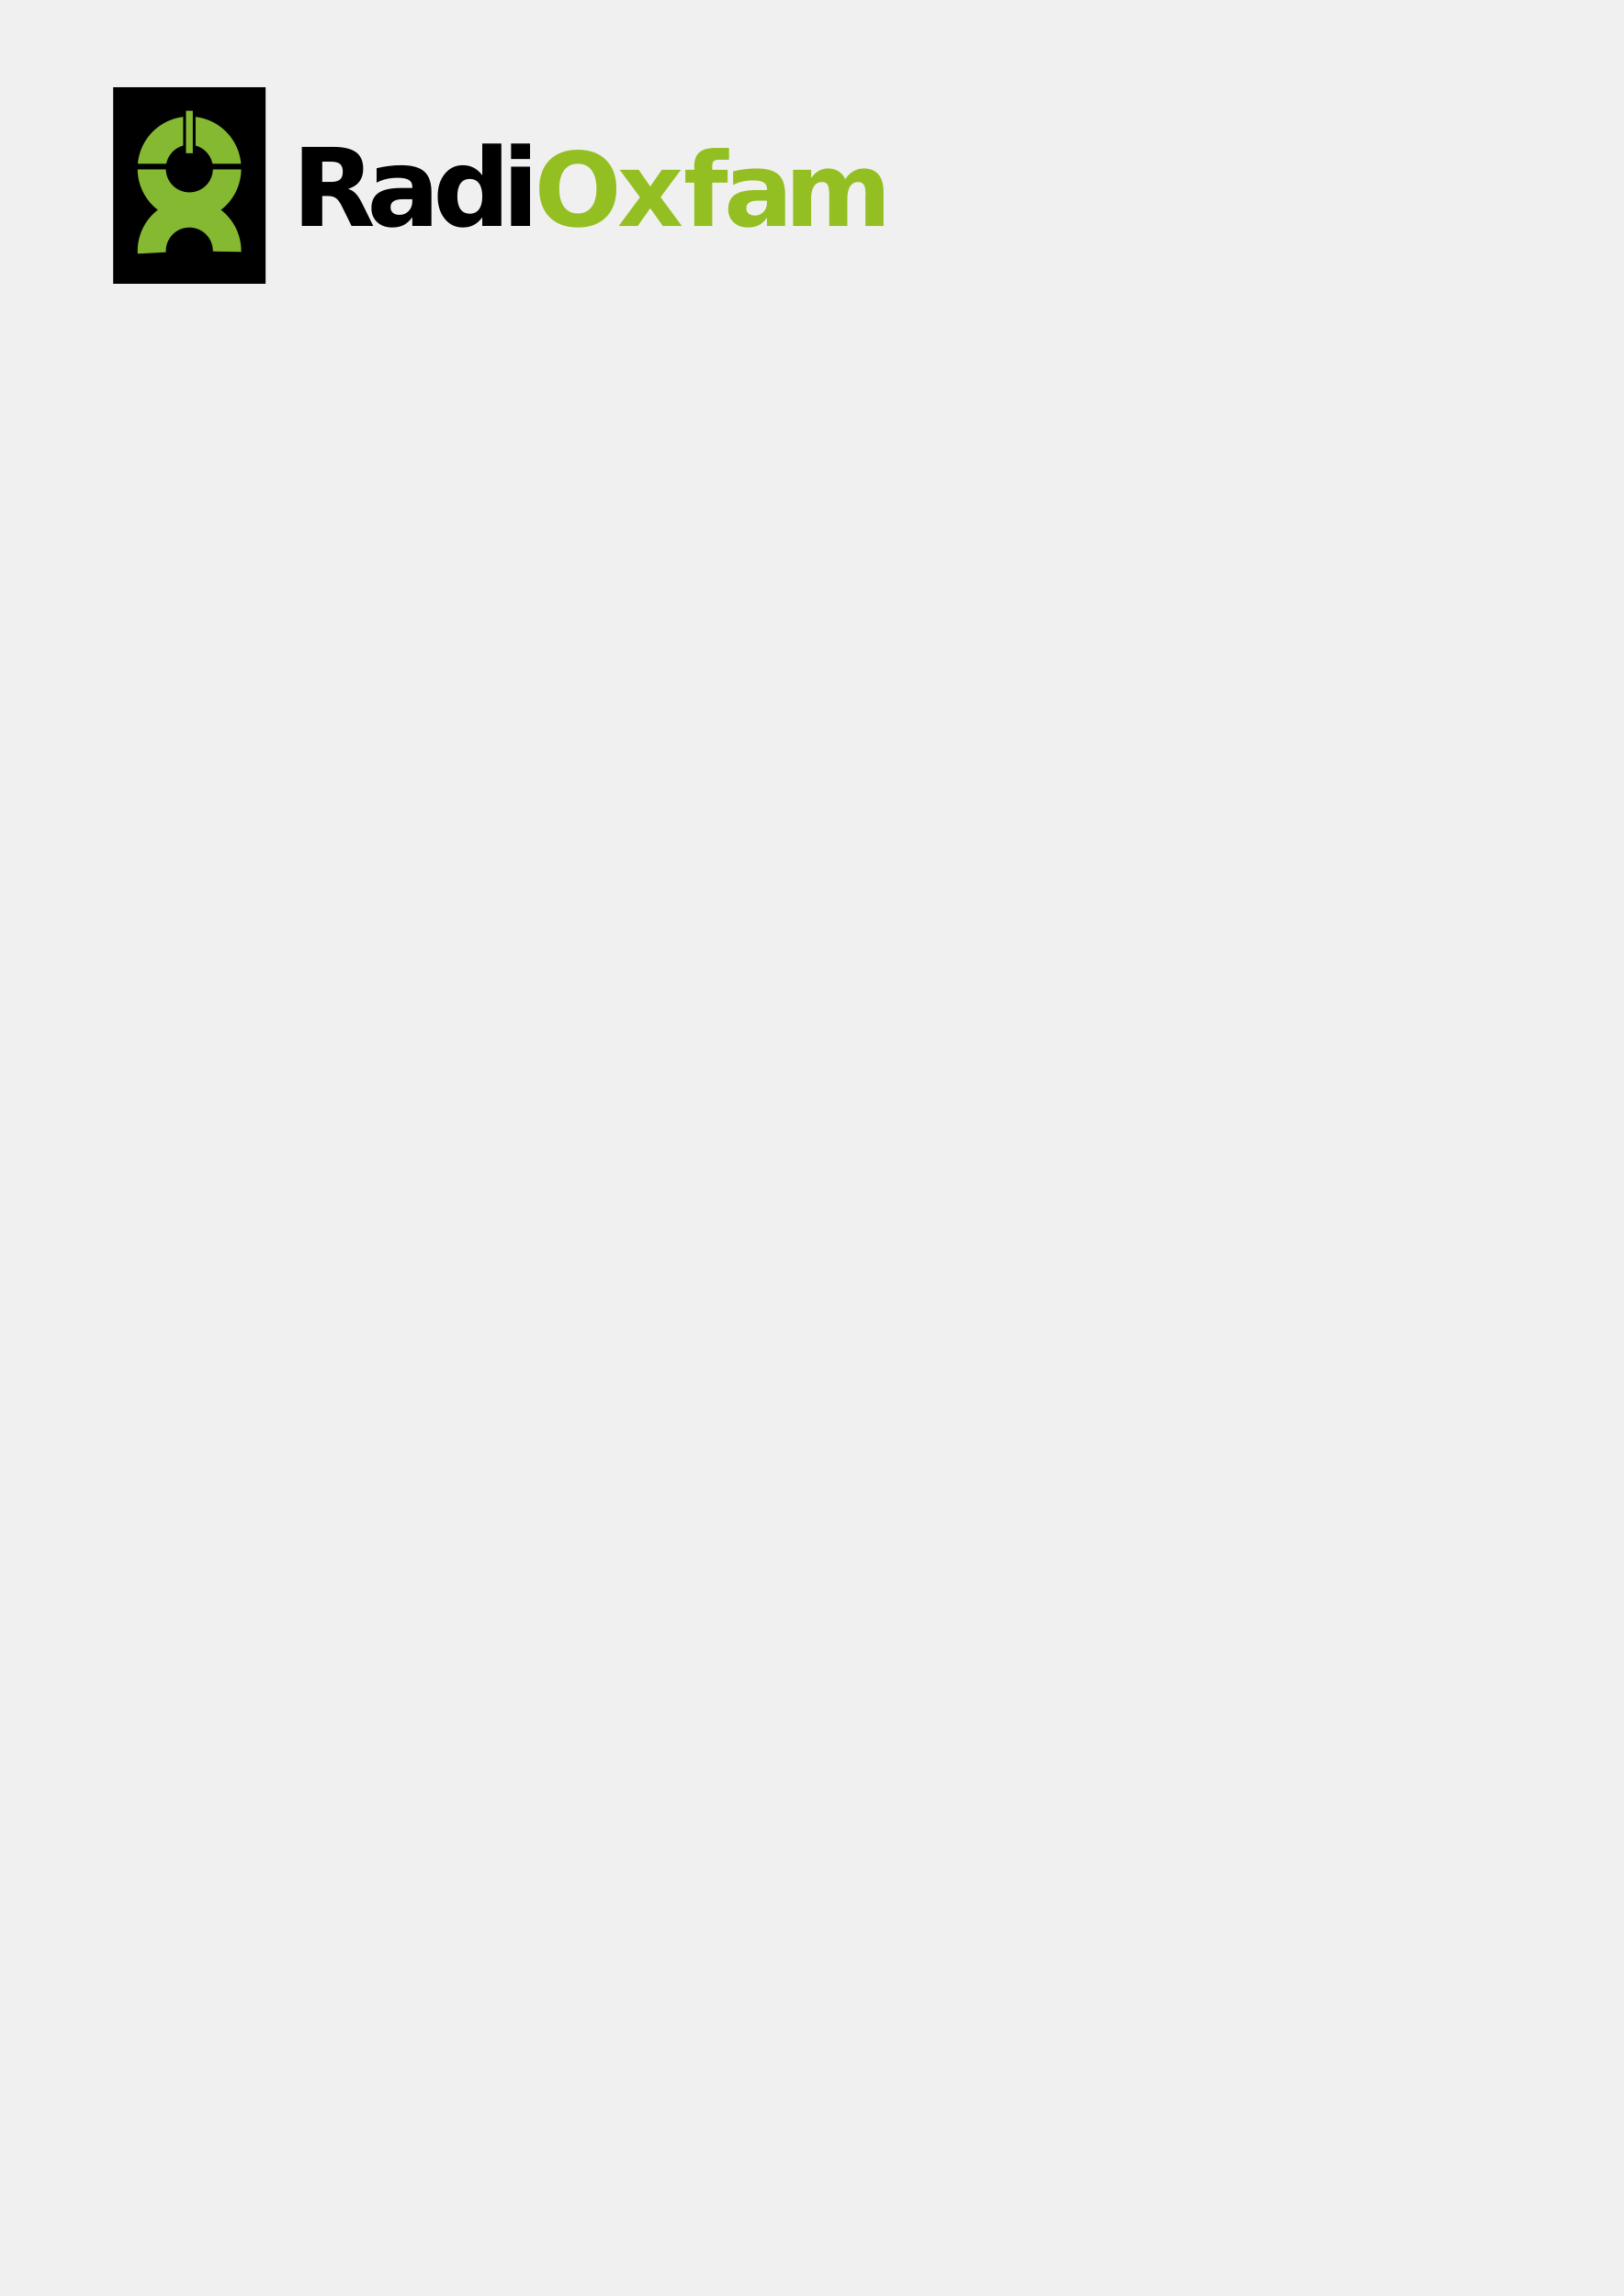
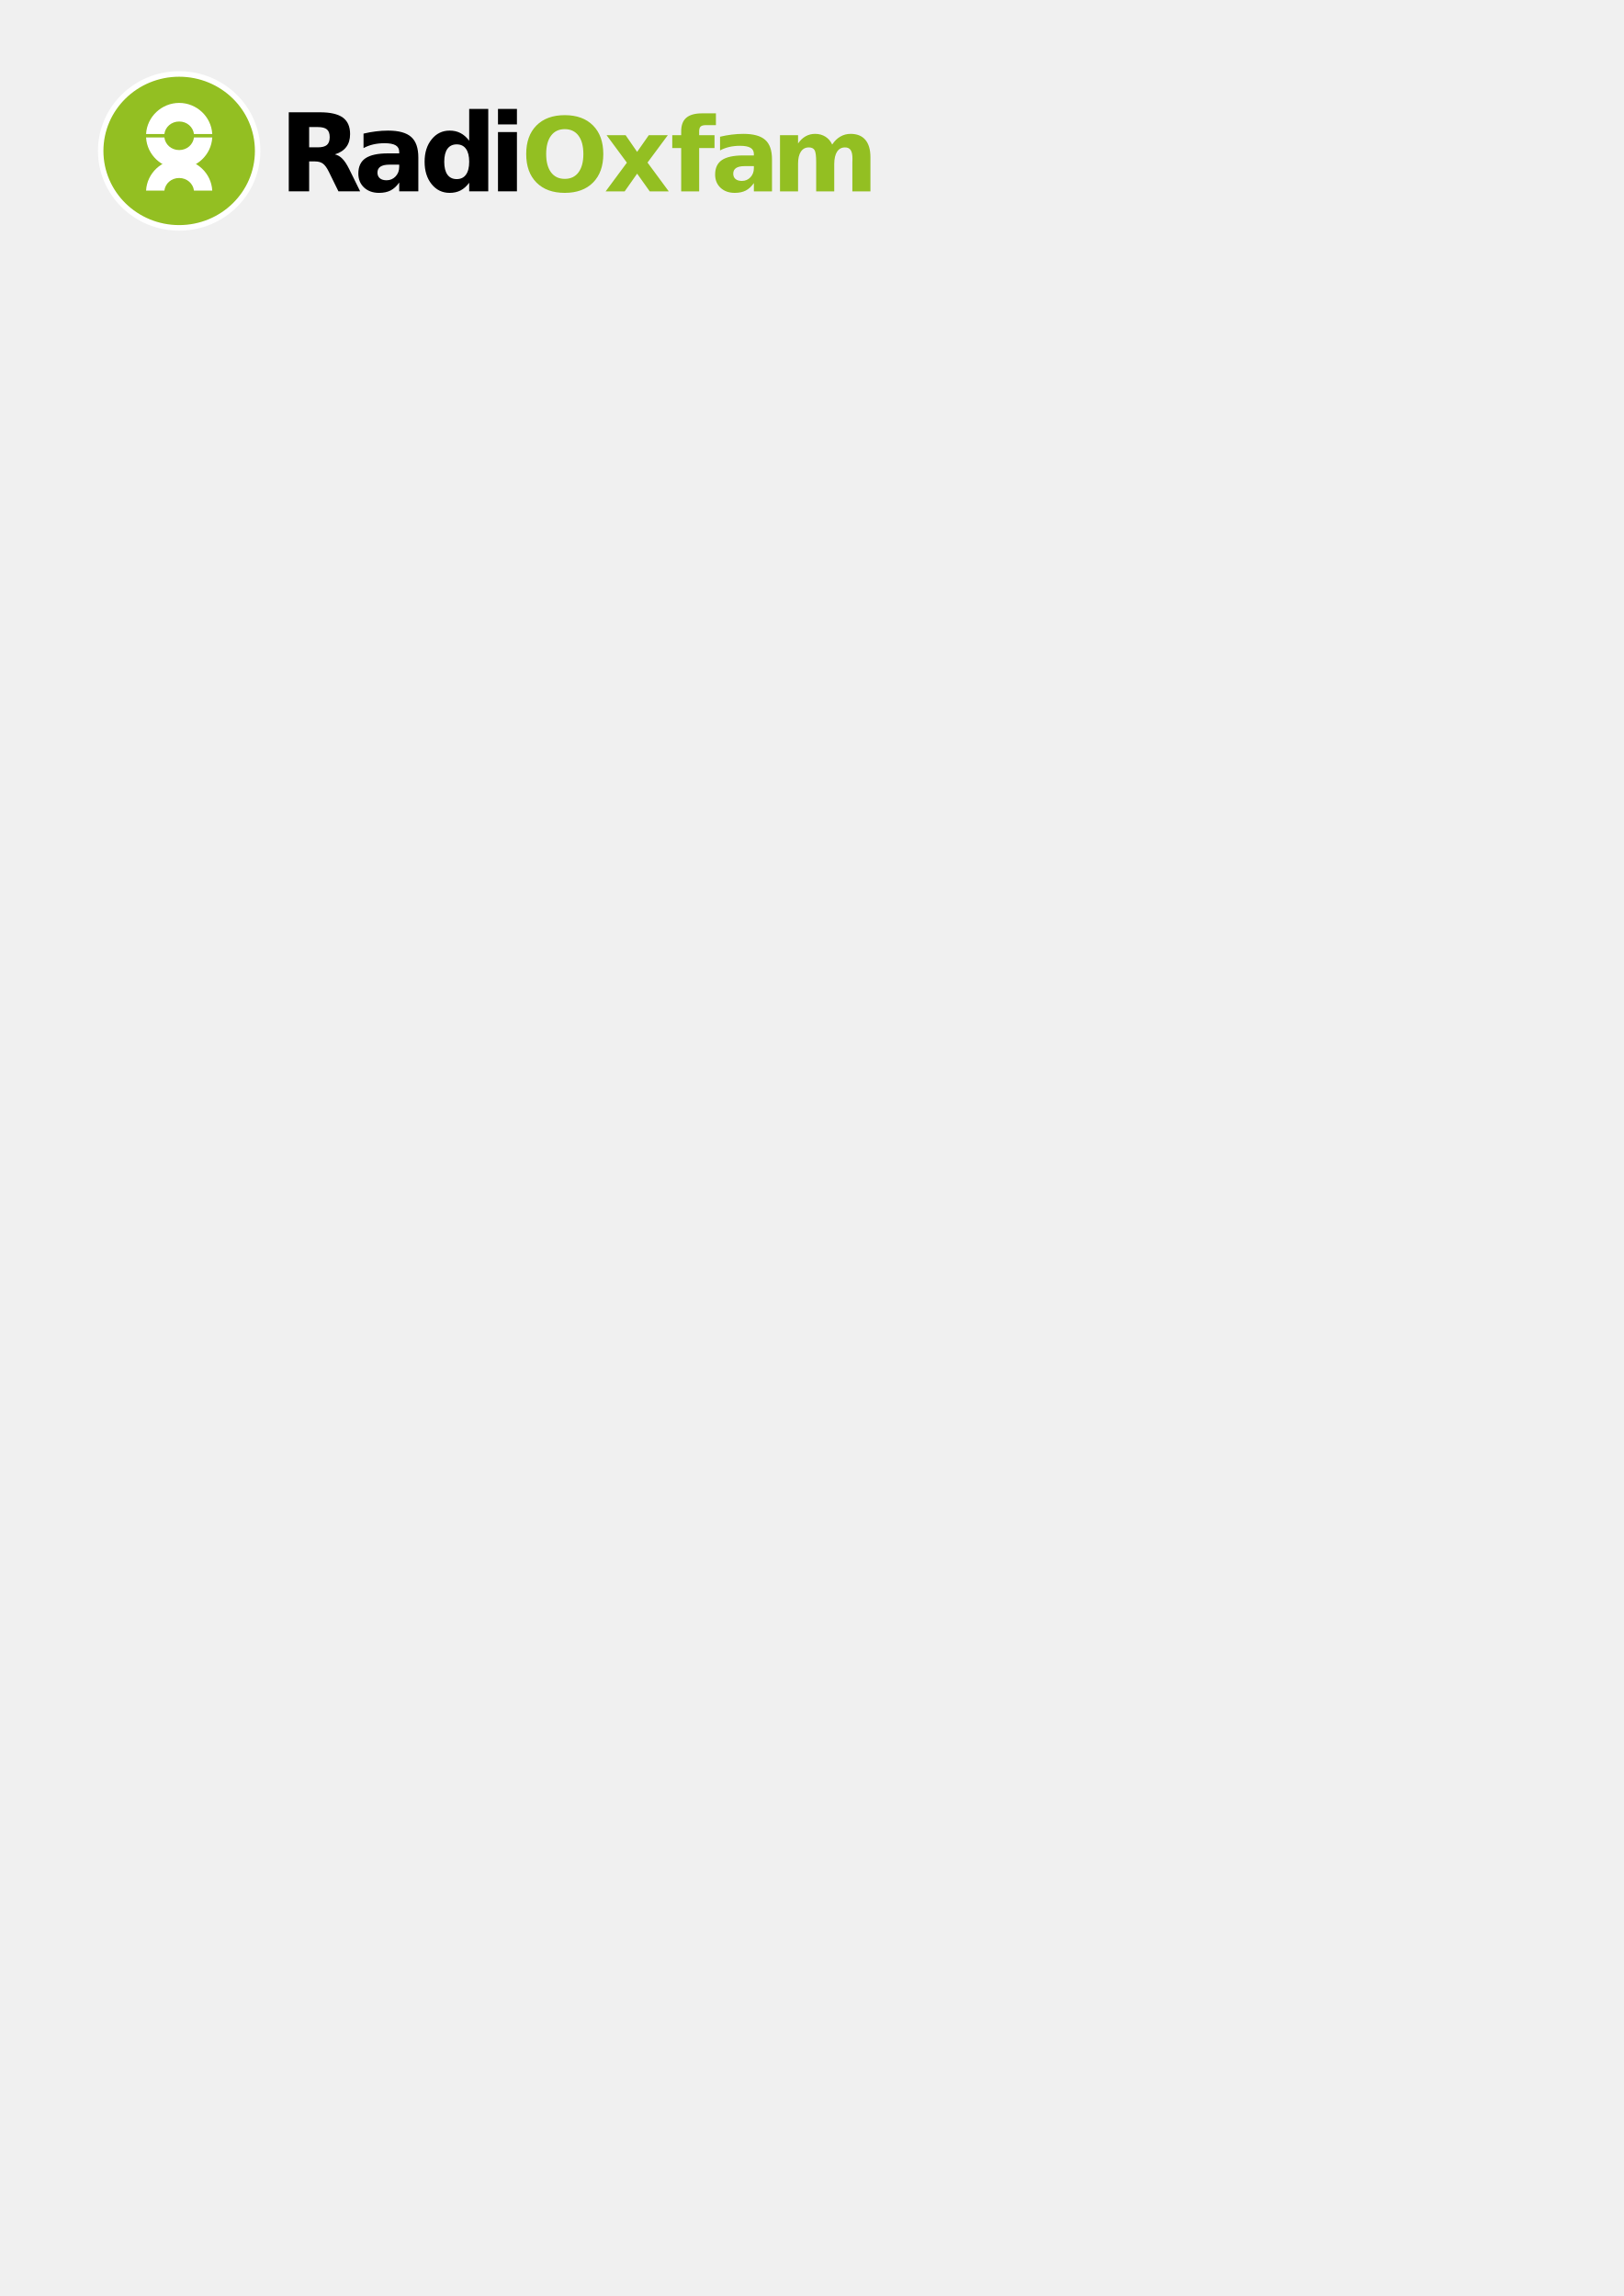
<svg xmlns="http://www.w3.org/2000/svg" width="744.094" height="1052.362" id="svg2">
  <defs id="defs4">
    </defs>
  <g id="layer1">
-     <g id="g3361" transform="matrix(1.174732,0,0,1.174732,-10.2129,-7.728584)">
+     <g id="g3361" transform="matrix(1.174732,0,0,1.174732,-16.2129,-23.58414)">
      <g transform="matrix(0.8814339,0,0,0.8814339,31.8995,-161.1073)" id="g2529">
        <path style="font-size:48px;font-style:normal;font-variant:normal;font-weight:bold;font-stretch:normal;text-align:start;line-height:125%;writing-mode:lr-tb;text-anchor:start;fill:#000000;fill-opacity:1;stroke:none;stroke-width:1px;stroke-linecap:butt;stroke-linejoin:miter;stroke-opacity:1;font-family:LMMathExtension10;-inkscape-font-specification:LMMathExtension10 Bold" d="M 120.09,270.775 C 121.981,270.775 123.332,270.423 124.145,269.72 C 124.973,269.017 125.387,267.861 125.387,266.252 C 125.387,264.658 124.973,263.517 124.145,262.83 C 123.332,262.142 121.981,261.798 120.09,261.798 L 116.293,261.798 L 116.293,270.775 L 120.09,270.775 M 116.293,277.009 L 116.293,290.252 L 107.27,290.252 L 107.27,255.259 L 121.051,255.259 C 125.661,255.259 129.036,256.033 131.176,257.58 C 133.332,259.127 134.411,261.572 134.411,264.916 C 134.411,267.228 133.848,269.127 132.723,270.611 C 131.614,272.095 129.934,273.189 127.684,273.892 C 128.918,274.173 130.02,274.814 130.989,275.814 C 131.973,276.798 132.965,278.298 133.965,280.314 L 138.864,290.252 L 129.254,290.252 L 124.989,281.556 C 124.129,279.806 123.254,278.611 122.364,277.97 C 121.489,277.33 120.317,277.009 118.848,277.009 L 116.293,277.009 M 151.794,278.439 C 150.044,278.439 148.724,278.736 147.833,279.33 C 146.958,279.923 146.521,280.798 146.521,281.955 C 146.521,283.017 146.872,283.853 147.575,284.462 C 148.294,285.056 149.286,285.353 150.552,285.353 C 152.13,285.353 153.458,284.791 154.536,283.666 C 155.614,282.525 156.154,281.103 156.154,279.4 L 156.154,278.439 L 151.794,278.439 M 164.614,275.275 L 164.614,290.252 L 156.154,290.252 L 156.154,286.361 C 155.029,287.955 153.763,289.119 152.357,289.853 C 150.95,290.572 149.239,290.931 147.224,290.931 C 144.505,290.931 142.294,290.142 140.591,288.564 C 138.904,286.97 138.06,284.908 138.06,282.377 C 138.06,279.298 139.114,277.041 141.224,275.603 C 143.349,274.166 146.677,273.447 151.208,273.447 L 156.154,273.447 L 156.154,272.791 C 156.154,271.463 155.63,270.494 154.583,269.884 C 153.536,269.259 151.904,268.947 149.685,268.947 C 147.888,268.947 146.216,269.127 144.669,269.486 C 143.122,269.845 141.685,270.384 140.357,271.103 L 140.357,264.705 C 142.154,264.267 143.958,263.939 145.771,263.72 C 147.583,263.486 149.396,263.369 151.208,263.369 C 155.943,263.369 159.357,264.306 161.45,266.181 C 163.56,268.041 164.614,271.072 164.614,275.275 M 187.122,267.845 L 187.122,253.783 L 195.56,253.783 L 195.56,290.252 L 187.122,290.252 L 187.122,286.455 C 185.966,288.002 184.692,289.134 183.302,289.853 C 181.911,290.572 180.302,290.931 178.474,290.931 C 175.239,290.931 172.583,289.65 170.505,287.087 C 168.427,284.509 167.388,281.197 167.388,277.15 C 167.388,273.103 168.427,269.798 170.505,267.236 C 172.583,264.658 175.239,263.369 178.474,263.369 C 180.286,263.369 181.888,263.736 183.278,264.47 C 184.685,265.189 185.966,266.314 187.122,267.845 M 181.591,284.837 C 183.388,284.837 184.755,284.181 185.692,282.869 C 186.646,281.556 187.122,279.65 187.122,277.15 C 187.122,274.65 186.646,272.744 185.692,271.431 C 184.755,270.119 183.388,269.463 181.591,269.462 C 179.81,269.463 178.442,270.119 177.489,271.431 C 176.552,272.744 176.083,274.65 176.083,277.15 C 176.083,279.65 176.552,281.556 177.489,282.869 C 178.442,284.181 179.81,284.837 181.591,284.837 M 199.865,264.002 L 208.256,264.002 L 208.256,290.252 L 199.865,290.252 L 199.865,264.002 M 199.865,253.783 L 208.256,253.783 L 208.256,260.627 L 199.865,260.627 L 199.865,253.783" id="text2524" />
      </g>
      <path id="text3336" d="M 234.114,70.465 C 231.817,70.465 230.035,71.314 228.769,73.011 C 227.503,74.707 226.87,77.096 226.87,80.176 C 226.87,83.243 227.503,85.625 228.769,87.322 C 230.035,89.019 231.817,89.867 234.114,89.867 C 236.424,89.867 238.212,89.019 239.478,87.322 C 240.744,85.625 241.377,83.243 241.377,80.176 C 241.377,77.096 240.744,74.707 239.478,73.011 C 238.212,71.314 236.424,70.465 234.114,70.465 M 234.114,65.003 C 238.813,65.003 242.493,66.348 245.156,69.036 C 247.819,71.725 249.15,75.438 249.15,80.176 C 249.15,84.901 247.819,88.608 245.156,91.296 C 242.493,93.985 238.813,95.329 234.114,95.329 C 229.428,95.329 225.748,93.985 223.072,91.296 C 220.41,88.608 219.078,84.901 219.078,80.176 C 219.078,75.438 220.41,71.725 223.072,69.036 C 225.748,66.348 229.428,65.003 234.114,65.003 M 258.356,83.543 L 250.446,72.834 L 257.866,72.834 L 262.35,79.334 L 266.892,72.834 L 274.312,72.834 L 266.402,83.504 L 274.703,94.762 L 267.283,94.762 L 262.35,87.831 L 257.475,94.762 L 250.055,94.762 L 258.356,83.543 M 293.087,64.298 L 293.087,68.899 L 289.211,68.899 C 288.219,68.899 287.527,69.082 287.135,69.447 C 286.744,69.8 286.548,70.42 286.548,71.307 L 286.548,72.834 L 292.539,72.834 L 292.539,77.846 L 286.548,77.846 L 286.548,94.762 L 279.539,94.762 L 279.539,77.846 L 276.054,77.846 L 276.054,72.834 L 279.539,72.834 L 279.539,71.307 C 279.539,68.919 280.205,67.157 281.536,66.021 C 282.867,64.873 284.93,64.298 287.723,64.298 L 293.087,64.298 M 304.251,84.894 C 302.789,84.894 301.686,85.142 300.942,85.638 C 300.211,86.134 299.846,86.865 299.846,87.831 C 299.846,88.719 300.139,89.417 300.727,89.926 C 301.327,90.422 302.156,90.67 303.213,90.67 C 304.531,90.67 305.641,90.2 306.541,89.26 C 307.442,88.307 307.892,87.12 307.892,85.697 L 307.892,84.894 L 304.251,84.894 M 314.96,82.251 L 314.96,94.762 L 307.892,94.762 L 307.892,91.512 C 306.953,92.843 305.895,93.815 304.721,94.429 C 303.546,95.029 302.117,95.329 300.433,95.329 C 298.162,95.329 296.315,94.67 294.893,93.352 C 293.483,92.021 292.778,90.298 292.778,88.183 C 292.778,85.612 293.659,83.726 295.421,82.525 C 297.196,81.325 299.976,80.724 303.761,80.724 L 307.892,80.724 L 307.892,80.176 C 307.892,79.067 307.455,78.257 306.581,77.748 C 305.706,77.226 304.342,76.965 302.489,76.965 C 300.988,76.965 299.591,77.115 298.299,77.416 C 297.007,77.716 295.806,78.166 294.697,78.766 L 294.697,73.422 C 296.198,73.056 297.705,72.782 299.219,72.599 C 300.733,72.404 302.247,72.306 303.761,72.306 C 307.716,72.306 310.568,73.089 312.317,74.655 C 314.079,76.208 314.96,78.74 314.96,82.251 M 338.443,76.476 C 339.33,75.118 340.381,74.087 341.595,73.383 C 342.822,72.665 344.166,72.306 345.628,72.306 C 348.147,72.306 350.065,73.082 351.384,74.635 C 352.702,76.189 353.361,78.447 353.361,81.409 L 353.361,94.762 L 346.313,94.762 L 346.313,83.328 C 346.326,83.158 346.333,82.982 346.333,82.799 C 346.346,82.617 346.352,82.356 346.352,82.016 C 346.352,80.463 346.124,79.341 345.667,78.649 C 345.21,77.944 344.473,77.592 343.455,77.592 C 342.123,77.592 341.092,78.14 340.361,79.236 C 339.643,80.333 339.271,81.918 339.245,83.994 L 339.245,94.762 L 332.197,94.762 L 332.197,83.328 C 332.197,80.9 331.989,79.341 331.571,78.649 C 331.153,77.944 330.409,77.592 329.339,77.592 C 327.995,77.592 326.957,78.146 326.226,79.256 C 325.495,80.352 325.13,81.925 325.13,83.974 L 325.13,94.762 L 318.082,94.762 L 318.082,72.834 L 325.13,72.834 L 325.13,76.045 C 325.991,74.805 326.977,73.872 328.086,73.245 C 329.208,72.619 330.442,72.306 331.786,72.306 C 333.3,72.306 334.638,72.671 335.8,73.402 C 336.961,74.133 337.842,75.158 338.443,76.476" style="font-size:40.095px;font-style:normal;font-variant:normal;font-weight:bold;font-stretch:normal;text-align:start;line-height:125%;writing-mode:lr-tb;text-anchor:start;fill:#93bf22;fill-opacity:1;stroke:none;stroke-width:1px;stroke-linecap:butt;stroke-linejoin:miter;stroke-opacity:1;font-family:LMMathExtension10;-inkscape-font-specification:LMMathExtension10 Bold" />
    </g>
-     <g id="g3353" transform="matrix(1.297032,0,0,1.297032,-314.798,-117.3941)">
-       <rect y="121.337" x="282.692" height="69.453" width="53.856" id="rect3330" style="opacity:1;fill:#000000;fill-opacity:1;stroke:none;stroke-width:1;stroke-linecap:butt;stroke-linejoin:miter;stroke-miterlimit:0;stroke-dasharray:none;stroke-dashoffset:0;stroke-opacity:1" />
-       <path transform="matrix(0.7344587,0,0,0.7344587,122.0656,30.1058)" d="M 273.482,163.344 A 18.119,18.119 0 1 1 237.245,163.344 A 18.119,18.119 0 1 1 273.482,163.344 z" id="path2538" style="fill:none;fill-opacity:1;stroke:#85b932;stroke-width:13.615;stroke-linecap:round;stroke-linejoin:round;stroke-miterlimit:4;stroke-dasharray:none;stroke-dashoffset:0;stroke-opacity:1" />
-       <path transform="matrix(0.7344587,0,0,0.7344587,122.0656,59.23794)" d="M 237.27,164.293 A 18.119,18.119 0 1 1 273.48,163.661" id="path3320" style="fill:none;fill-opacity:1;stroke:#85b932;stroke-width:13.615;stroke-linecap:butt;stroke-linejoin:miter;stroke-miterlimit:0;stroke-dasharray:none;stroke-dashoffset:0;stroke-opacity:1" />
-       <rect y="129.154" x="307.918" height="16.017" width="3.404" id="rect3326" style="fill:#85b932;fill-opacity:1;stroke:#000000;stroke-width:1;stroke-linecap:butt;stroke-linejoin:miter;stroke-miterlimit:0;stroke-dasharray:none;stroke-dashoffset:0;stroke-opacity:1" />
-       <path id="path3328" d="M 289.899,149.375 L 329.34,149.375" style="fill:none;fill-opacity:0.75;fill-rule:evenodd;stroke:#000000;stroke-width:2;stroke-linecap:butt;stroke-linejoin:miter;stroke-miterlimit:4;stroke-dasharray:none;stroke-opacity:1" />
-       <path id="path3351" d="M 289.899,182.262 L 329.34,182.262" style="fill:none;fill-opacity:0.75;fill-rule:evenodd;stroke:#000000;stroke-width:2;stroke-linecap:butt;stroke-linejoin:miter;stroke-miterlimit:4;stroke-dasharray:none;stroke-opacity:1" />
-     </g>
+     <path style="fill:#93bf22;fill-opacity:1;stroke:#ffffff;stroke-width:4.063;stroke-miterlimit:4;stroke-dasharray:none;stroke-opacity:1" id="path3803" d="M -112,22.182 A 58.545,56.364 0 1 1 -229.091,22.182 A 58.545,56.364 0 1 1 -112,22.182 z" transform="matrix(0.6142358,0,0,0.6258249,186.8612,55.28766)" />
+     <path style="opacity:1;fill:#ffffff;fill-opacity:1;stroke:none;stroke-width:44.413;stroke-miterlimit:4;stroke-dasharray:none;stroke-opacity:1" d="M 82.116,47.171 C 74.128,47.171 67.369,53.461 66.944,61.438 L 75.327,61.438 C 75.727,58.234 78.509,55.692 82.116,55.692 C 85.722,55.692 88.486,58.234 88.885,61.438 L 97.268,61.438 C 96.844,53.461 90.104,47.171 82.116,47.171 z" id="path3854" />
+     <path style="opacity:1;fill:#ffffff;fill-opacity:1;stroke:none;stroke-width:44.413;stroke-miterlimit:4;stroke-dasharray:none;stroke-opacity:1" d="M 66.944,63.012 C 67.359,70.999 74.121,77.279 82.116,77.279 C 90.111,77.279 96.854,70.999 97.268,63.012 L 88.885,63.012 C 88.495,66.225 85.73,68.778 82.116,68.778 C 78.502,68.778 75.718,66.225 75.327,63.012 L 66.944,63.012 z" id="path3290" />
+     <path style="opacity:1;fill:#ffffff;fill-opacity:1;stroke:none;stroke-width:44.413;stroke-miterlimit:4;stroke-dasharray:none;stroke-opacity:1" d="M 97.268,87.354 C 96.853,79.367 90.091,73.087 82.096,73.087 C 74.102,73.087 67.359,79.367 66.944,87.354 L 75.327,87.354 C 75.718,84.141 78.483,81.588 82.096,81.588 C 85.71,81.588 88.494,84.141 88.885,87.354 L 97.268,87.354 z" id="path3856" />
  </g>
</svg>
